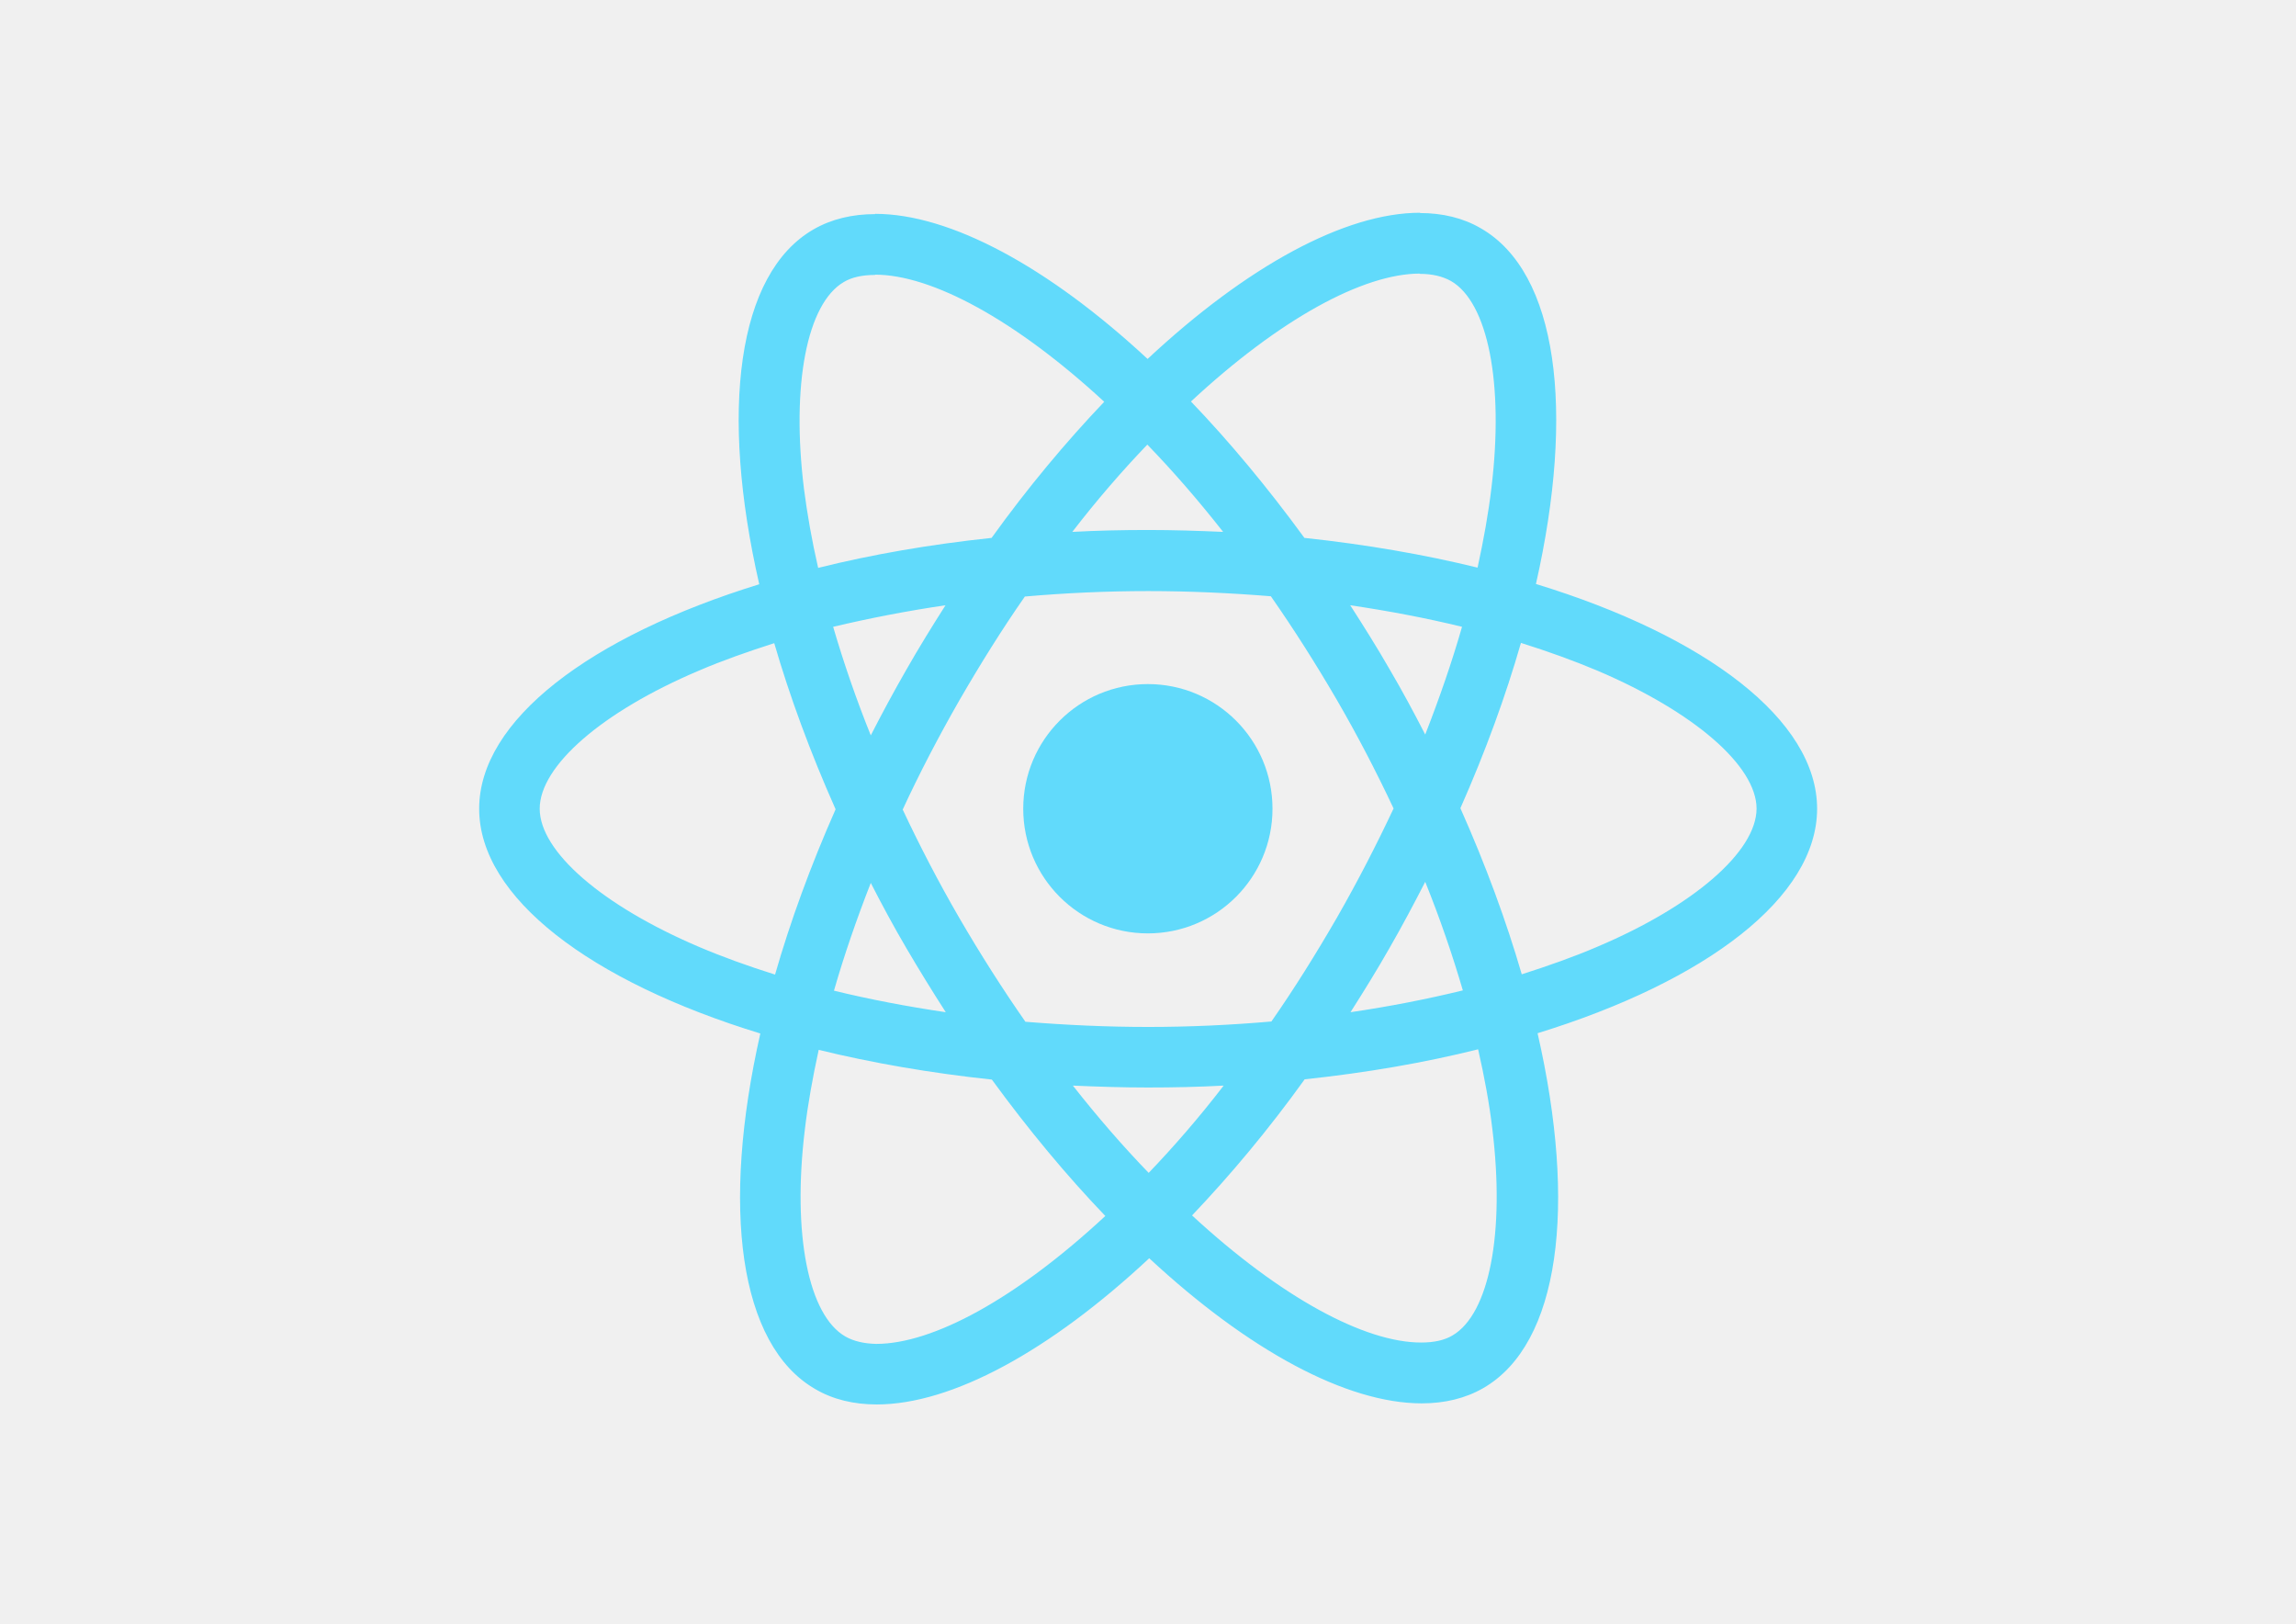
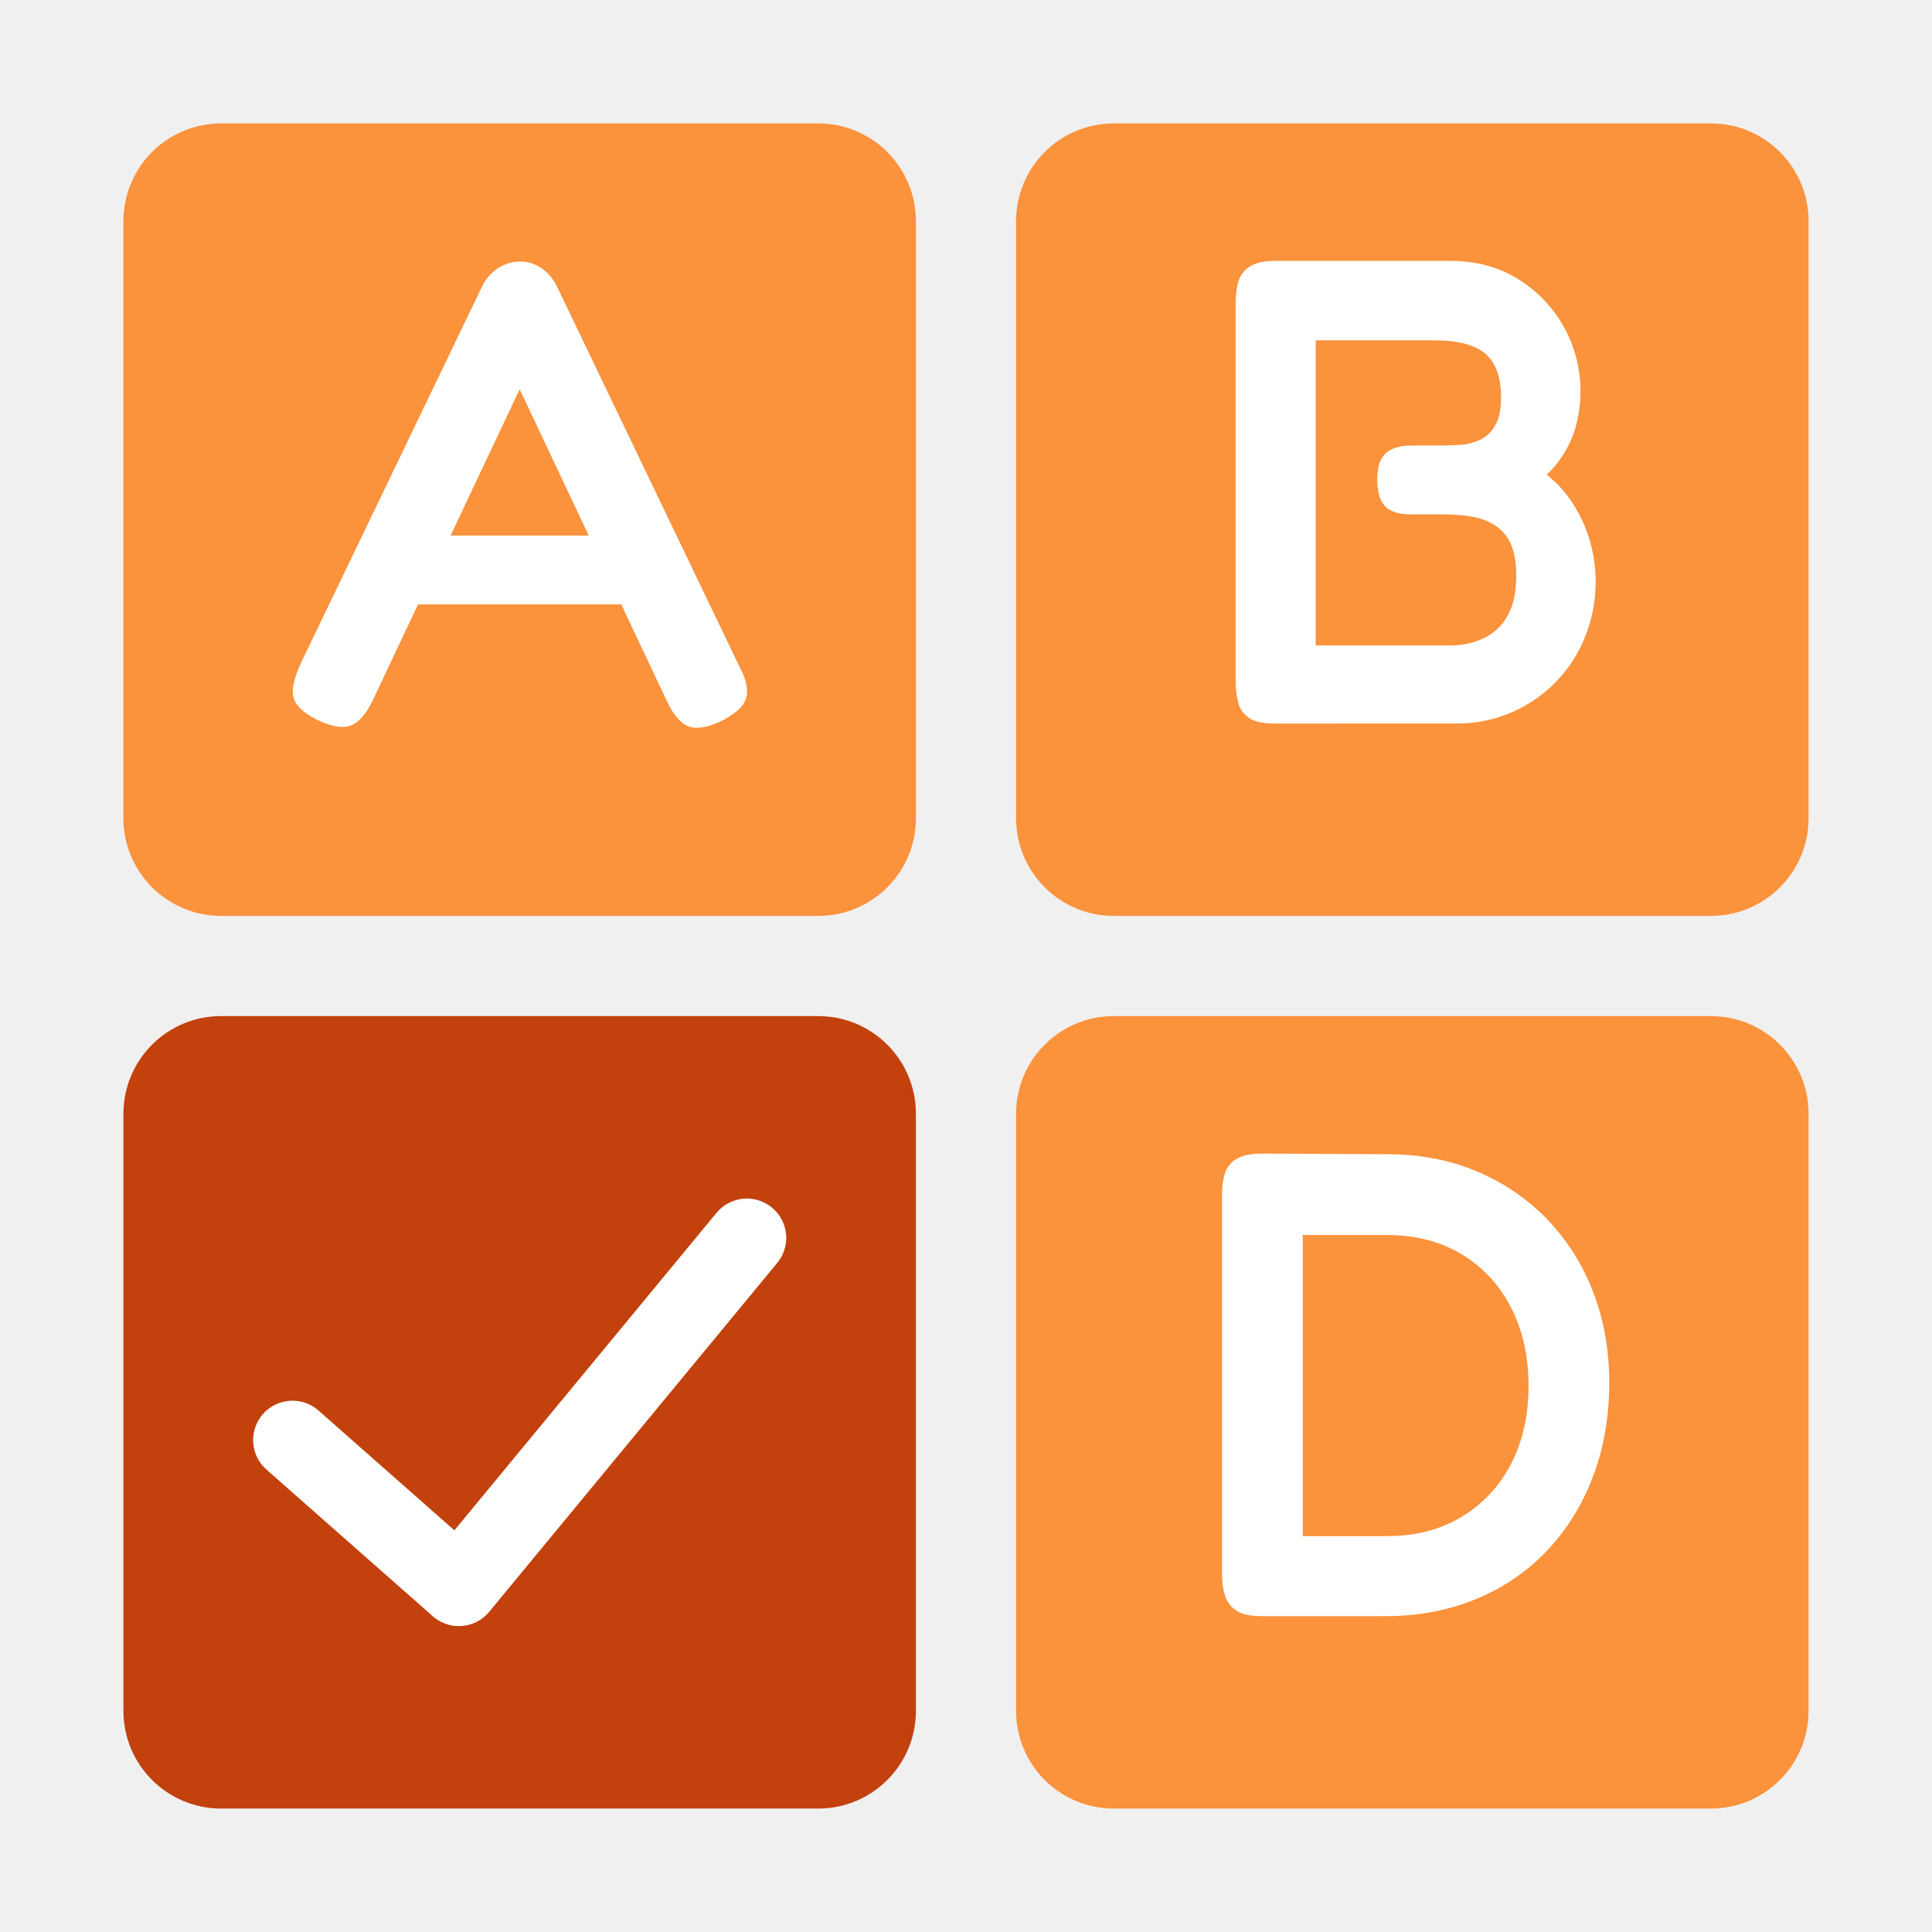
- <svg xmlns="http://www.w3.org/2000/svg" viewBox="0 0 841.9 595.3">
-   <g fill="#61DAFB">
-     <path d="M666.3 296.5c0-32.5-40.7-63.3-103.1-82.4 14.4-63.6 8-114.2-20.2-130.4-6.5-3.8-14.1-5.6-22.4-5.6v22.3c4.6 0 8.3.9 11.4 2.6 13.6 7.8 19.5 37.5 14.9 75.7-1.1 9.4-2.9 19.3-5.1 29.4-19.6-4.8-41-8.5-63.5-10.9-13.5-18.5-27.5-35.3-41.6-50 32.6-30.3 63.2-46.9 84-46.9V78c-27.5 0-63.5 19.6-99.9 53.6-36.4-33.8-72.4-53.2-99.9-53.2v22.3c20.7 0 51.4 16.5 84 46.6-14 14.7-28 31.4-41.3 49.9-22.6 2.4-44 6.1-63.6 11-2.3-10-4-19.7-5.2-29-4.7-38.2 1.1-67.9 14.6-75.8 3-1.8 6.9-2.6 11.5-2.6V78.5c-8.4 0-16 1.8-22.6 5.6-28.1 16.2-34.4 66.7-19.9 130.1-62.2 19.2-102.7 49.9-102.7 82.3 0 32.5 40.7 63.3 103.1 82.4-14.4 63.6-8 114.2 20.2 130.4 6.5 3.8 14.1 5.6 22.5 5.6 27.5 0 63.5-19.6 99.9-53.6 36.4 33.8 72.4 53.2 99.9 53.2 8.4 0 16-1.8 22.6-5.6 28.1-16.2 34.4-66.7 19.9-130.1 62-19.1 102.5-49.9 102.5-82.3zm-130.2-66.7c-3.7 12.9-8.3 26.2-13.5 39.5-4.1-8-8.4-16-13.1-24-4.6-8-9.5-15.8-14.4-23.4 14.2 2.1 27.9 4.7 41 7.9zm-45.8 106.5c-7.8 13.5-15.8 26.3-24.1 38.2-14.9 1.3-30 2-45.2 2-15.1 0-30.2-.7-45-1.9-8.3-11.9-16.4-24.6-24.2-38-7.6-13.1-14.5-26.4-20.8-39.8 6.2-13.4 13.2-26.8 20.7-39.9 7.8-13.5 15.8-26.3 24.1-38.2 14.9-1.3 30-2 45.2-2 15.1 0 30.2.7 45 1.9 8.3 11.9 16.4 24.6 24.2 38 7.6 13.1 14.5 26.4 20.8 39.8-6.3 13.4-13.2 26.8-20.7 39.9zm32.3-13c5.4 13.4 10 26.8 13.8 39.8-13.1 3.2-26.9 5.9-41.2 8 4.9-7.7 9.8-15.6 14.4-23.7 4.6-8 8.9-16.1 13-24.1zM421.2 430c-9.3-9.6-18.6-20.3-27.8-32 9 .4 18.2.7 27.5.7 9.4 0 18.7-.2 27.8-.7-9 11.7-18.3 22.4-27.5 32zm-74.4-58.9c-14.2-2.1-27.9-4.7-41-7.9 3.7-12.9 8.3-26.2 13.5-39.5 4.1 8 8.4 16 13.1 24 4.7 8 9.5 15.8 14.4 23.4zM420.7 163c9.3 9.6 18.6 20.3 27.8 32-9-.4-18.2-.7-27.5-.7-9.4 0-18.7.2-27.8.7 9-11.7 18.3-22.4 27.5-32zm-74 58.9c-4.9 7.7-9.8 15.6-14.4 23.7-4.6 8-8.9 16-13 24-5.4-13.4-10-26.8-13.8-39.8 13.1-3.1 26.9-5.8 41.2-7.9zm-90.5 125.2c-35.4-15.1-58.3-34.9-58.3-50.6 0-15.7 22.9-35.6 58.3-50.6 8.6-3.7 18-7 27.7-10.1 5.7 19.6 13.2 40 22.5 60.9-9.2 20.8-16.6 41.1-22.2 60.6-9.9-3.1-19.3-6.5-28-10.2zM310 490c-13.6-7.8-19.5-37.5-14.9-75.7 1.1-9.4 2.9-19.3 5.1-29.4 19.6 4.8 41 8.5 63.5 10.9 13.5 18.5 27.5 35.3 41.6 50-32.6 30.3-63.2 46.9-84 46.9-4.5-.1-8.3-1-11.3-2.7zm237.2-76.2c4.7 38.2-1.1 67.9-14.6 75.8-3 1.8-6.9 2.6-11.5 2.6-20.7 0-51.4-16.5-84-46.6 14-14.7 28-31.4 41.3-49.9 22.6-2.4 44-6.1 63.6-11 2.3 10.1 4.1 19.8 5.2 29.1zm38.5-66.7c-8.6 3.7-18 7-27.7 10.1-5.7-19.6-13.2-40-22.5-60.9 9.2-20.8 16.6-41.1 22.2-60.6 9.9 3.1 19.3 6.5 28.1 10.2 35.4 15.1 58.3 34.9 58.3 50.6-.1 15.7-23 35.6-58.4 50.6zM320.8 78.4z" />
-     <circle cx="420.9" cy="296.5" r="45.7" />
-     <path d="M520.5 78.1z" />
-   </g>
+ <svg xmlns="http://www.w3.org/2000/svg" id="Camada_1" data-name="Camada 1" viewBox="0 0 1080 1080">
+   <defs>
+     <style>.cls-1{fill:#fb923c;}.cls-2{fill:#fff;}.cls-3{fill:#c2410c;}.cls-4{fill:none;stroke:#fff;stroke-linecap:round;stroke-linejoin:round;stroke-width:44px;}</style>
+   </defs>
+   <rect class="cls-1" x="69" y="69" width="443" height="443" rx="54.6" />
+   <path class="cls-2" d="M413.71,373.38q3.69,7,3.89,12.39a13,13,0,0,1-3.15,9.25q-3.33,3.89-11.1,8-11.85,5.55-18.5,3t-12.21-14.43L290.5,217.61l-82.14,173.9q-5.55,11.48-12.21,14.06t-18.5-3q-7.41-3.69-10.91-7.77a12.5,12.5,0,0,1-3-9.81q.56-5.73,4.25-13.87L269.78,159.52a24.15,24.15,0,0,1,8.7-9.62,22.46,22.46,0,0,1,12.39-3.7,19.62,19.62,0,0,1,8.14,1.66,25.09,25.09,0,0,1,6.85,4.63,26.2,26.2,0,0,1,5.36,7.4ZM224.64,337.86l17.76-38.48H339l17.39,38.48Z" />
+   <rect class="cls-1" x="568" y="568" width="443" height="443" rx="54.6" />
+   <path class="cls-2" d="M705.7,903.46q-10,0-14.62-3.15a15.57,15.57,0,0,1-6.29-8.32,36,36,0,0,1-1.66-11.1V667.4a40.18,40.18,0,0,1,1.48-11.1A14.49,14.49,0,0,1,690.9,648q4.8-3.13,15.17-3.14l69.56.37q27,0,49.58,9.43a118,118,0,0,1,39.22,26.46,120.2,120.2,0,0,1,25.9,40.51q9.24,23.5,9.25,51.25,0,28.86-9.25,52.91a123,123,0,0,1-25.9,41.44A114.38,114.38,0,0,1,824.84,894q-23,9.43-50.32,9.44Zm22.57-44.77h47.36q23.31,0,41.07-10.55a73.35,73.35,0,0,0,27.75-29.41q10-18.87,10-44t-10-44.22a73.09,73.09,0,0,0-27.75-29.6q-17.76-10.54-41.44-10.54h-47Z" />
+   <rect class="cls-1" x="568" y="69" width="443" height="443" rx="54.6" />
+   <path class="cls-2" d="M712.54,404.46q-10,0-14.61-3.33a14.69,14.69,0,0,1-5.92-8.88,53.37,53.37,0,0,1-1.3-12.21V169.88a49.34,49.34,0,0,1,1.3-11.66,15.21,15.21,0,0,1,6.1-8.88q4.8-3.51,14.8-3.51h97.68q21.45,0,37.74,10a73.35,73.35,0,0,1,35.15,62.9,74.84,74.84,0,0,1-2,17.39A59.69,59.69,0,0,1,875.16,252a57.63,57.63,0,0,1-10.55,13.32,66,66,0,0,1,14.8,16.46,78.1,78.1,0,0,1,9.44,20.91,82.62,82.62,0,0,1-3.15,54.2,76.8,76.8,0,0,1-71.41,47.55Zm22.94-43.66h75.11a43.09,43.09,0,0,0,18.87-4.07,29.79,29.79,0,0,0,13.32-12.58q4.8-8.5,4.81-22.2,0-10.72-2.77-17.21a23.59,23.59,0,0,0-7.59-10,31.11,31.11,0,0,0-10.36-5,59,59,0,0,0-11.28-1.85c-3.83-.24-7.35-.37-10.55-.37H788.39q-9.63,0-14.06-4.44t-4.44-15.17q0-10.35,4.81-14.62t14.8-4.25h16.28q4.8,0,10.55-.37a30,30,0,0,0,10.91-2.78,19.46,19.46,0,0,0,8.51-7.95q3.33-5.55,3.33-15.91,0-16.65-8.69-24.24T801,190.23H735.48Z" />
+   <rect class="cls-3" x="69" y="568" width="443" height="443" rx="54.6" />
+   <polyline class="cls-4" points="163.5 805 256.5 887 417.5 692" />
</svg>
